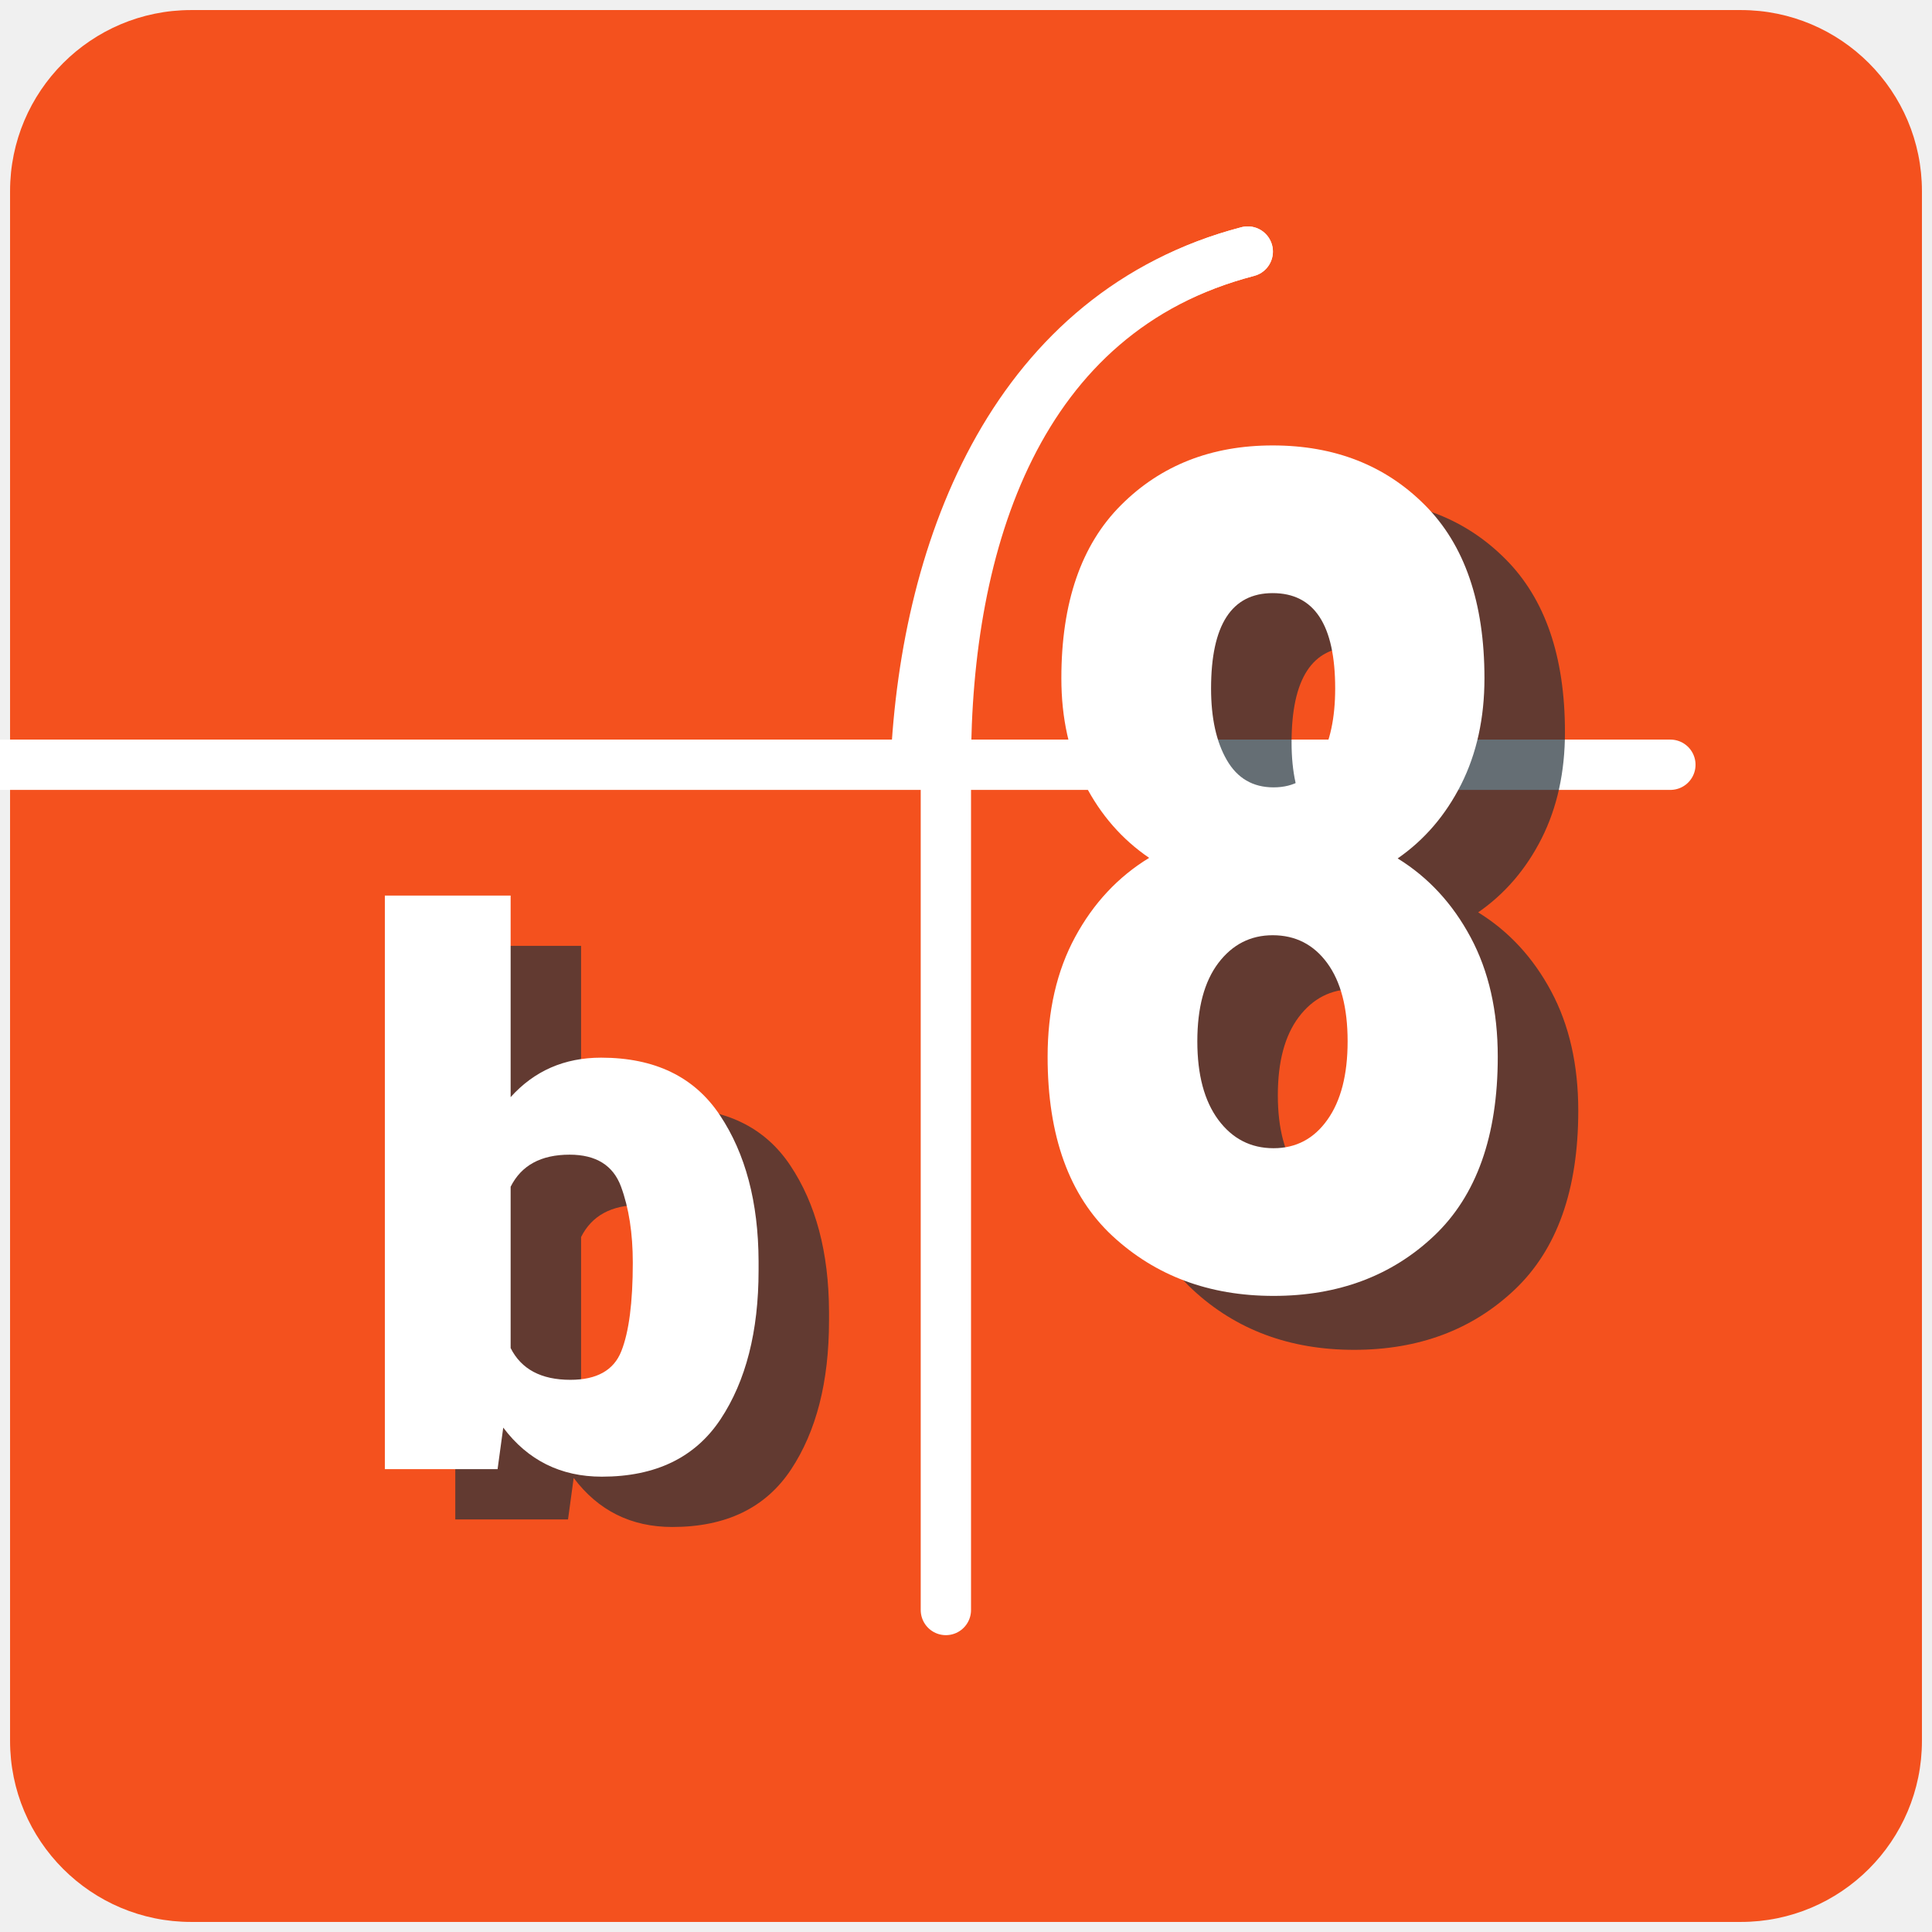
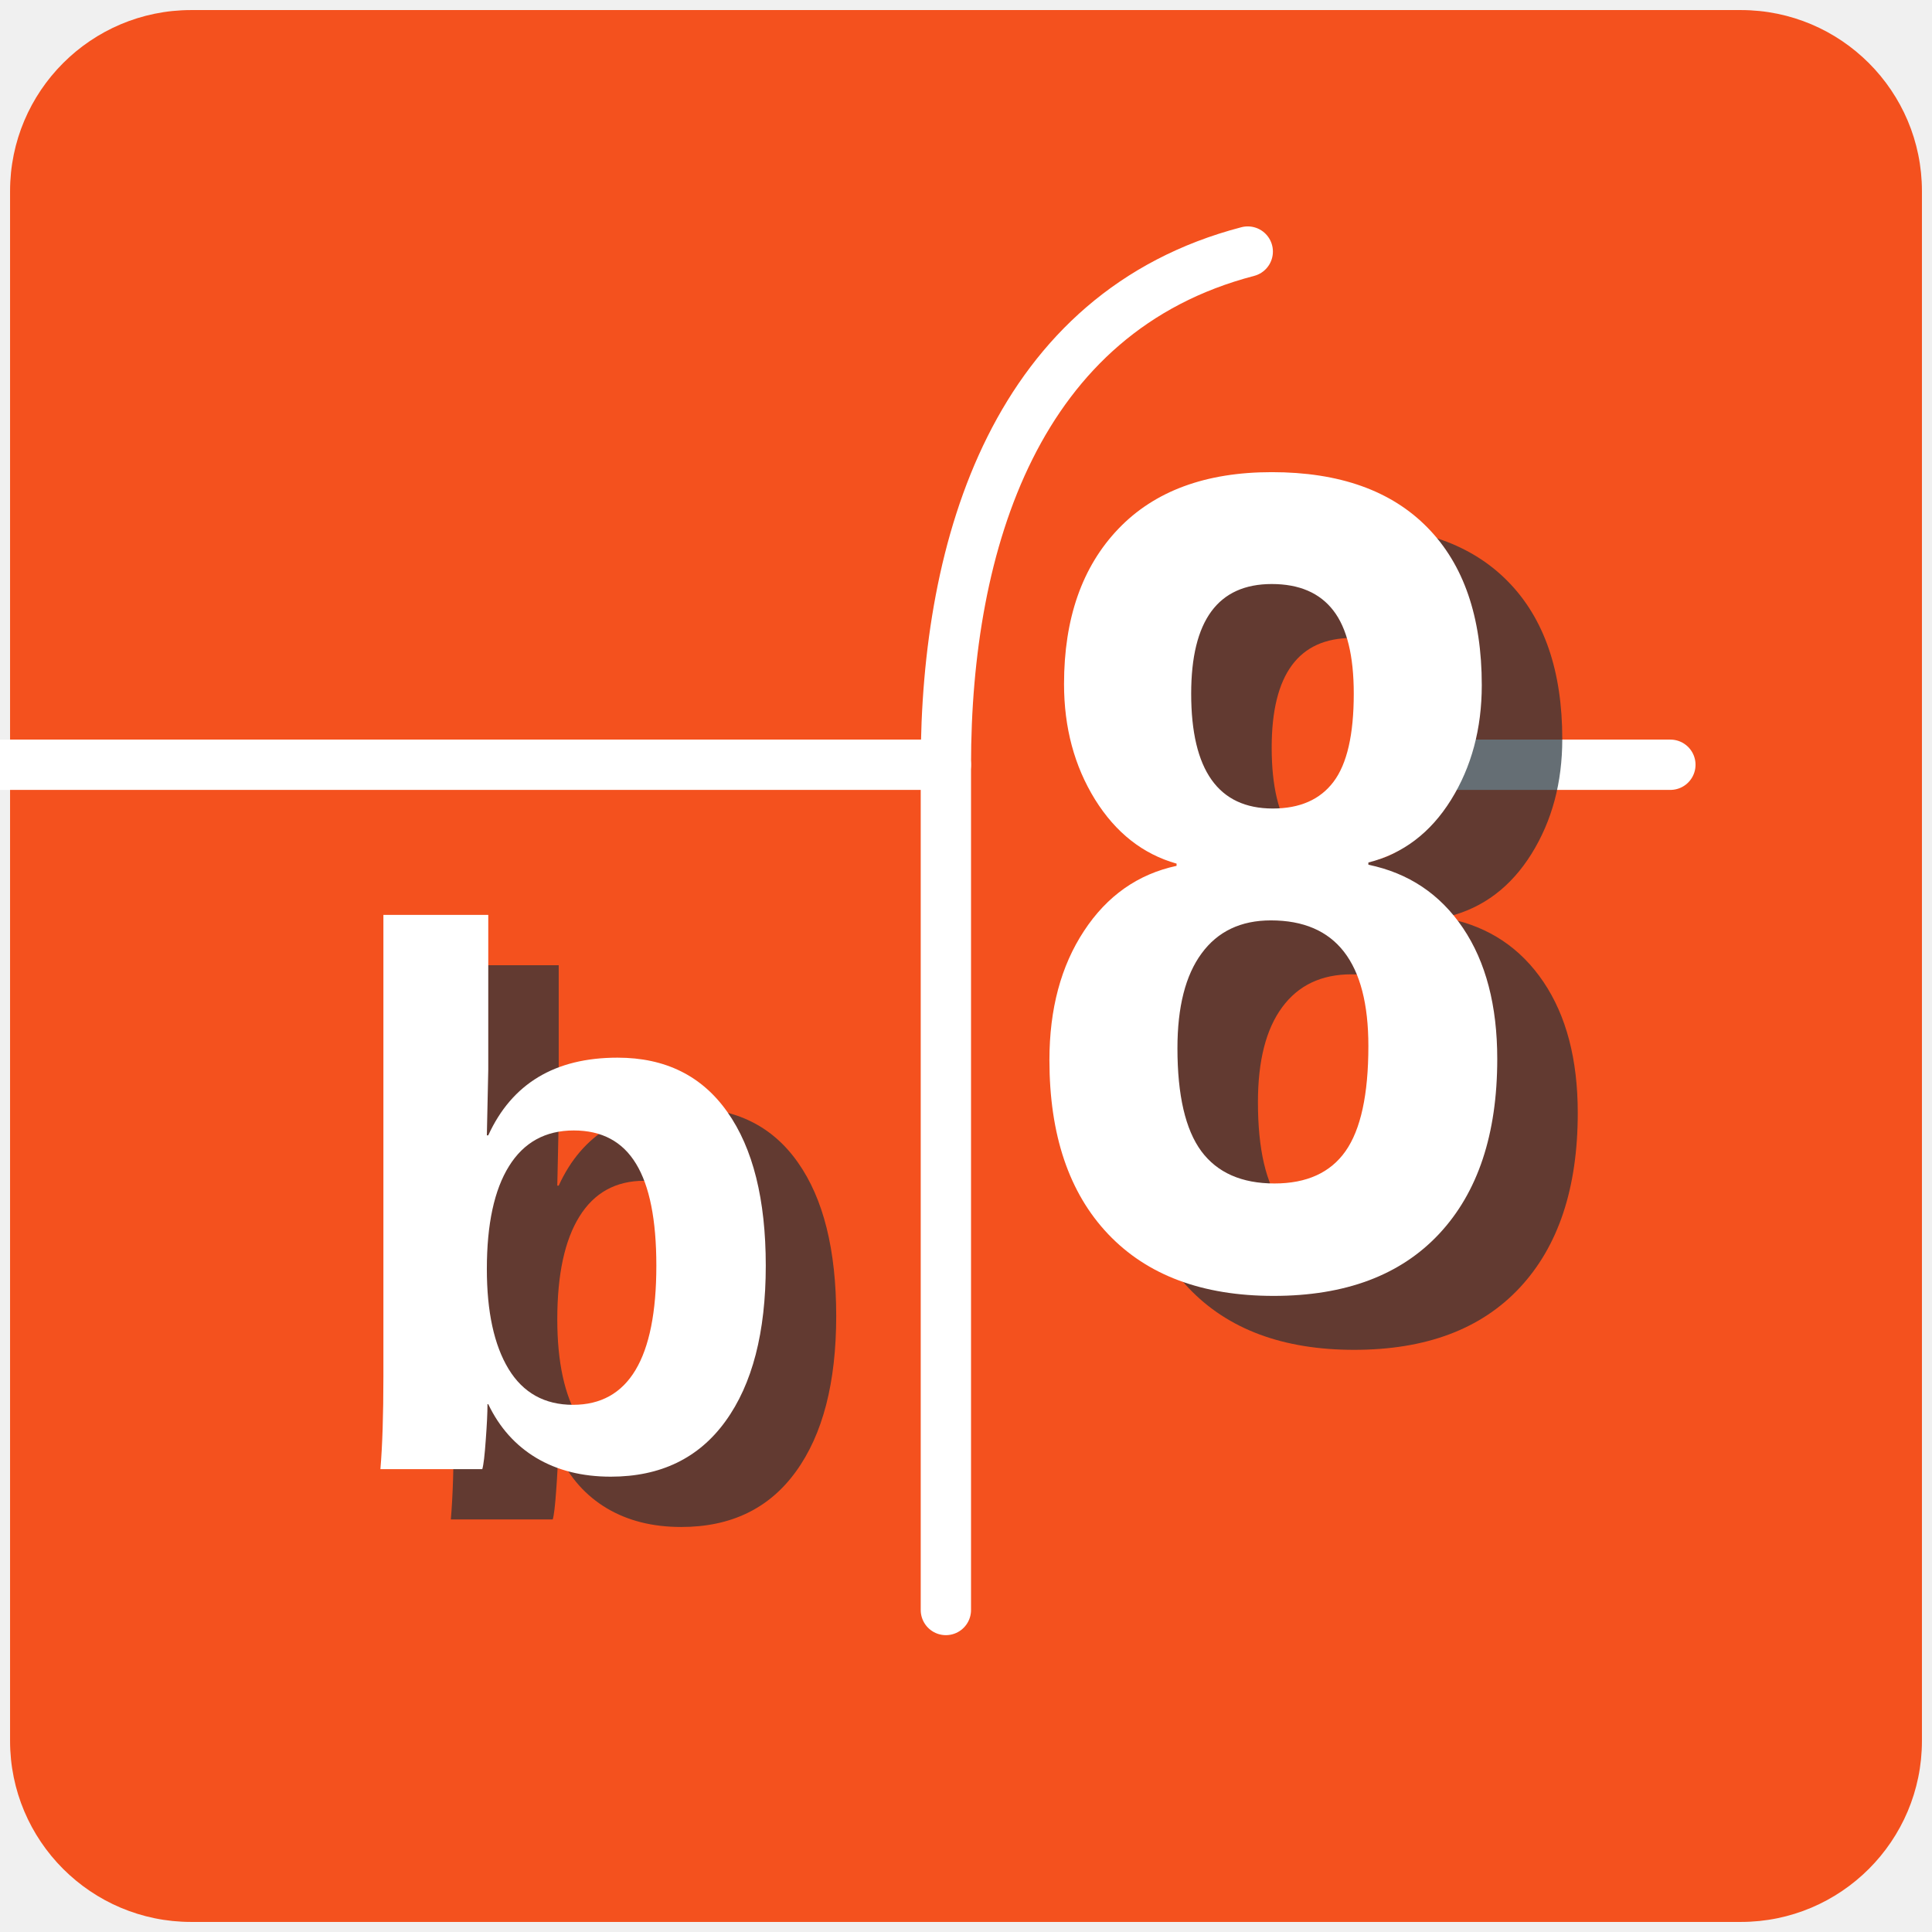
<svg xmlns="http://www.w3.org/2000/svg" viewBox="0 0 192 192" width="192" height="192">
  <rect x="1" y="1" width="190" height="190" rx="18" ry="18" fill="#F4511E" />
-   <path d="M0 76 H91 C92 54 101 31 124 25" fill="none" stroke="#ffffff" stroke-width="5" stroke-linecap="round" />
+   <path d="M0 76 H94" fill="none" stroke="#ffffff" stroke-width="5" stroke-linecap="round" />
  <path d="M94 160 C94 115 94 82 94 76 C94 54 101 31 124 25" fill="none" stroke="#ffffff" stroke-width="5" stroke-linecap="round" />
-   <path d="M94 76 H166" fill="none" stroke="#ffffff" stroke-width="5" stroke-linecap="round" />
-   <text x="134.5" y="126" text-anchor="middle" font-family="Roboto, 'Helvetica Neue', Arial, Helvetica, 'Liberation Sans', 'Nimbus Sans', sans-serif" font-size="98" font-weight="900" fill="#233039" opacity="0.70" transform="translate(134.5 87) scale(0.92 1.18) translate(-134.5 -87)">8</text>
-   <text x="126.5" y="121" text-anchor="middle" font-family="Roboto, 'Helvetica Neue', Arial, Helvetica, 'Liberation Sans', 'Nimbus Sans', sans-serif" font-size="98" font-weight="900" fill="#ffffff" transform="translate(126.5 84) scale(0.92 1.18) translate(-126.5 -84)">8</text>
-   <text x="63" y="151" text-anchor="middle" font-family="Roboto, 'Helvetica Neue', Arial, Helvetica, 'Liberation Sans', 'Nimbus Sans', sans-serif" font-size="76" font-weight="900" fill="#233039" opacity="0.70">b</text>
-   <text x="56" y="146" text-anchor="middle" font-family="Roboto, 'Helvetica Neue', Arial, Helvetica, 'Liberation Sans', 'Nimbus Sans', sans-serif" font-size="76" font-weight="900" fill="#ffffff">b</text>
+   <path d="M143 76 H166" fill="none" stroke="#ffffff" stroke-width="5" stroke-linecap="round" />
+   <text x="134.5" y="126" text-anchor="middle" font-family="'Hanken Grotesk', 'Helvetica Neue', Arial, Helvetica, 'Liberation Sans', 'Nimbus Sans', sans-serif" font-size="98" font-weight="900" fill="#233039" opacity="0.70" transform="translate(134.5 87) scale(0.92 1.18) translate(-134.5 -87)">8</text>
+   <text x="126.5" y="121" text-anchor="middle" font-family="'Hanken Grotesk', 'Helvetica Neue', Arial, Helvetica, 'Liberation Sans', 'Nimbus Sans', sans-serif" font-size="98" font-weight="900" fill="#ffffff" transform="translate(126.5 84) scale(0.92 1.18) translate(-126.5 -84)">8</text>
+   <text x="63" y="151" text-anchor="middle" font-family="'Hanken Grotesk', 'Helvetica Neue', Arial, Helvetica, 'Liberation Sans', 'Nimbus Sans', sans-serif" font-size="76" font-weight="900" fill="#233039" opacity="0.70">b</text>
+   <text x="56" y="146" text-anchor="middle" font-family="'Hanken Grotesk', 'Helvetica Neue', Arial, Helvetica, 'Liberation Sans', 'Nimbus Sans', sans-serif" font-size="76" font-weight="900" fill="#ffffff">b</text>
</svg>
